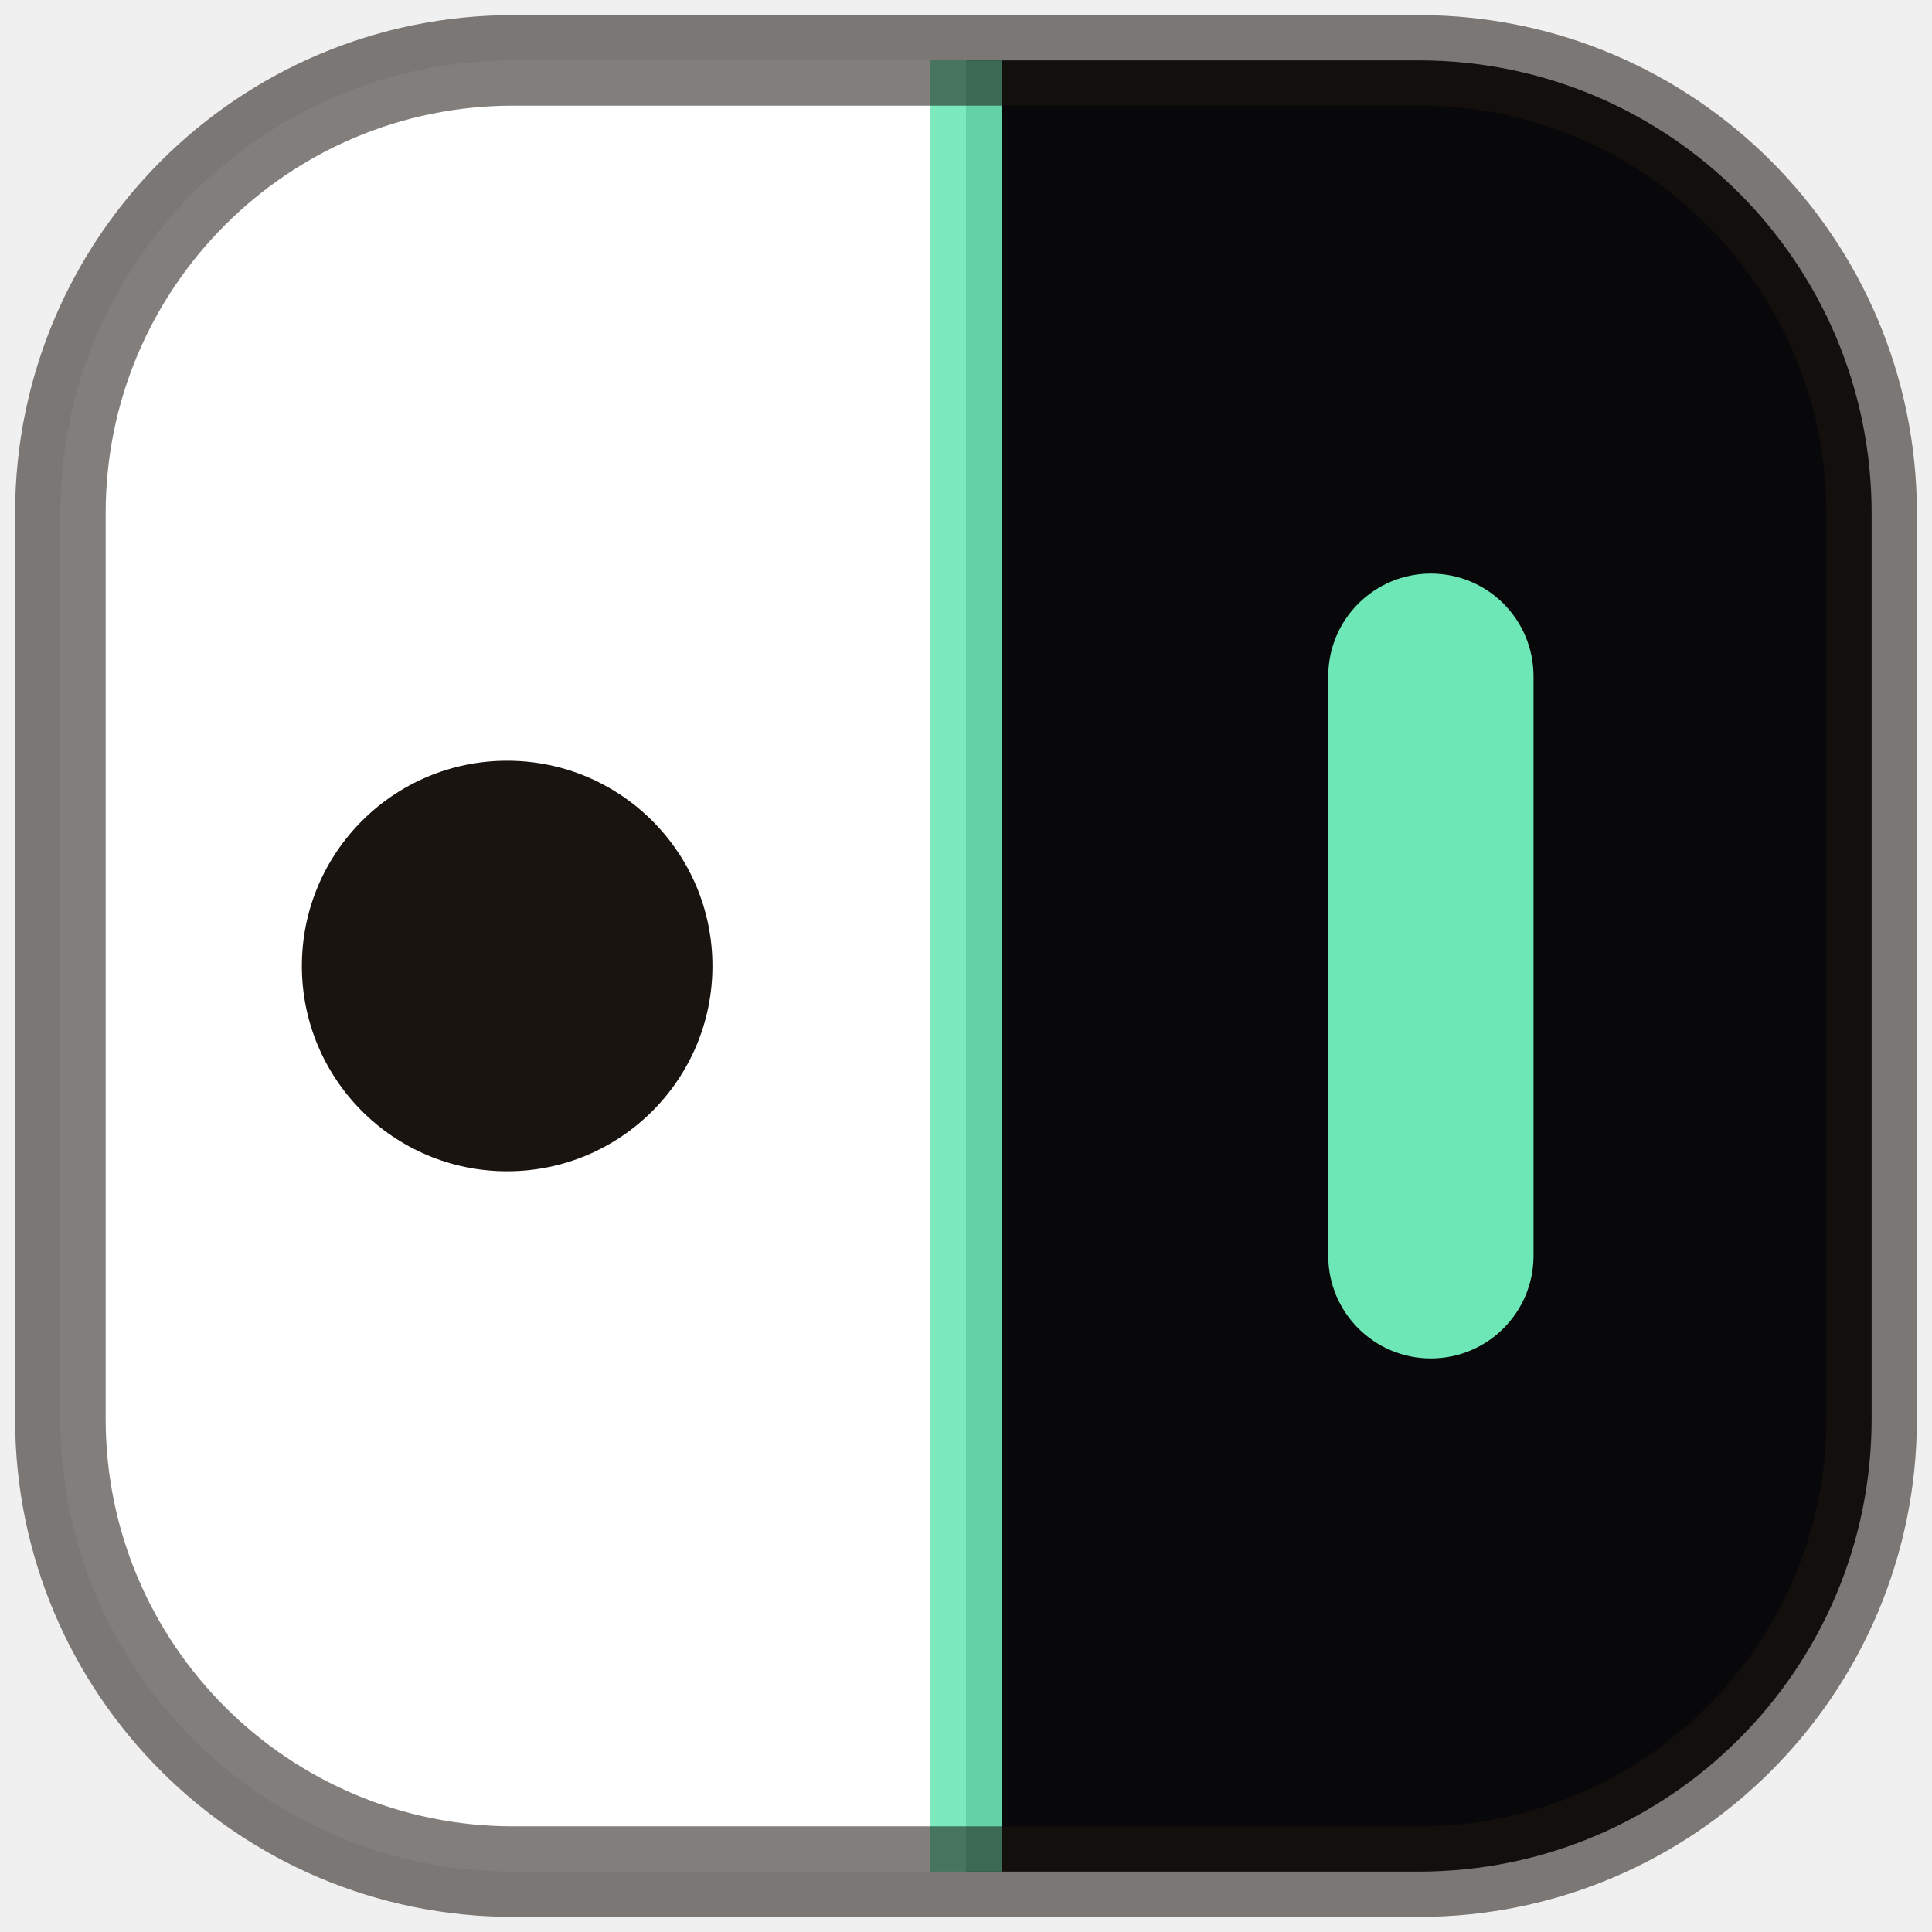
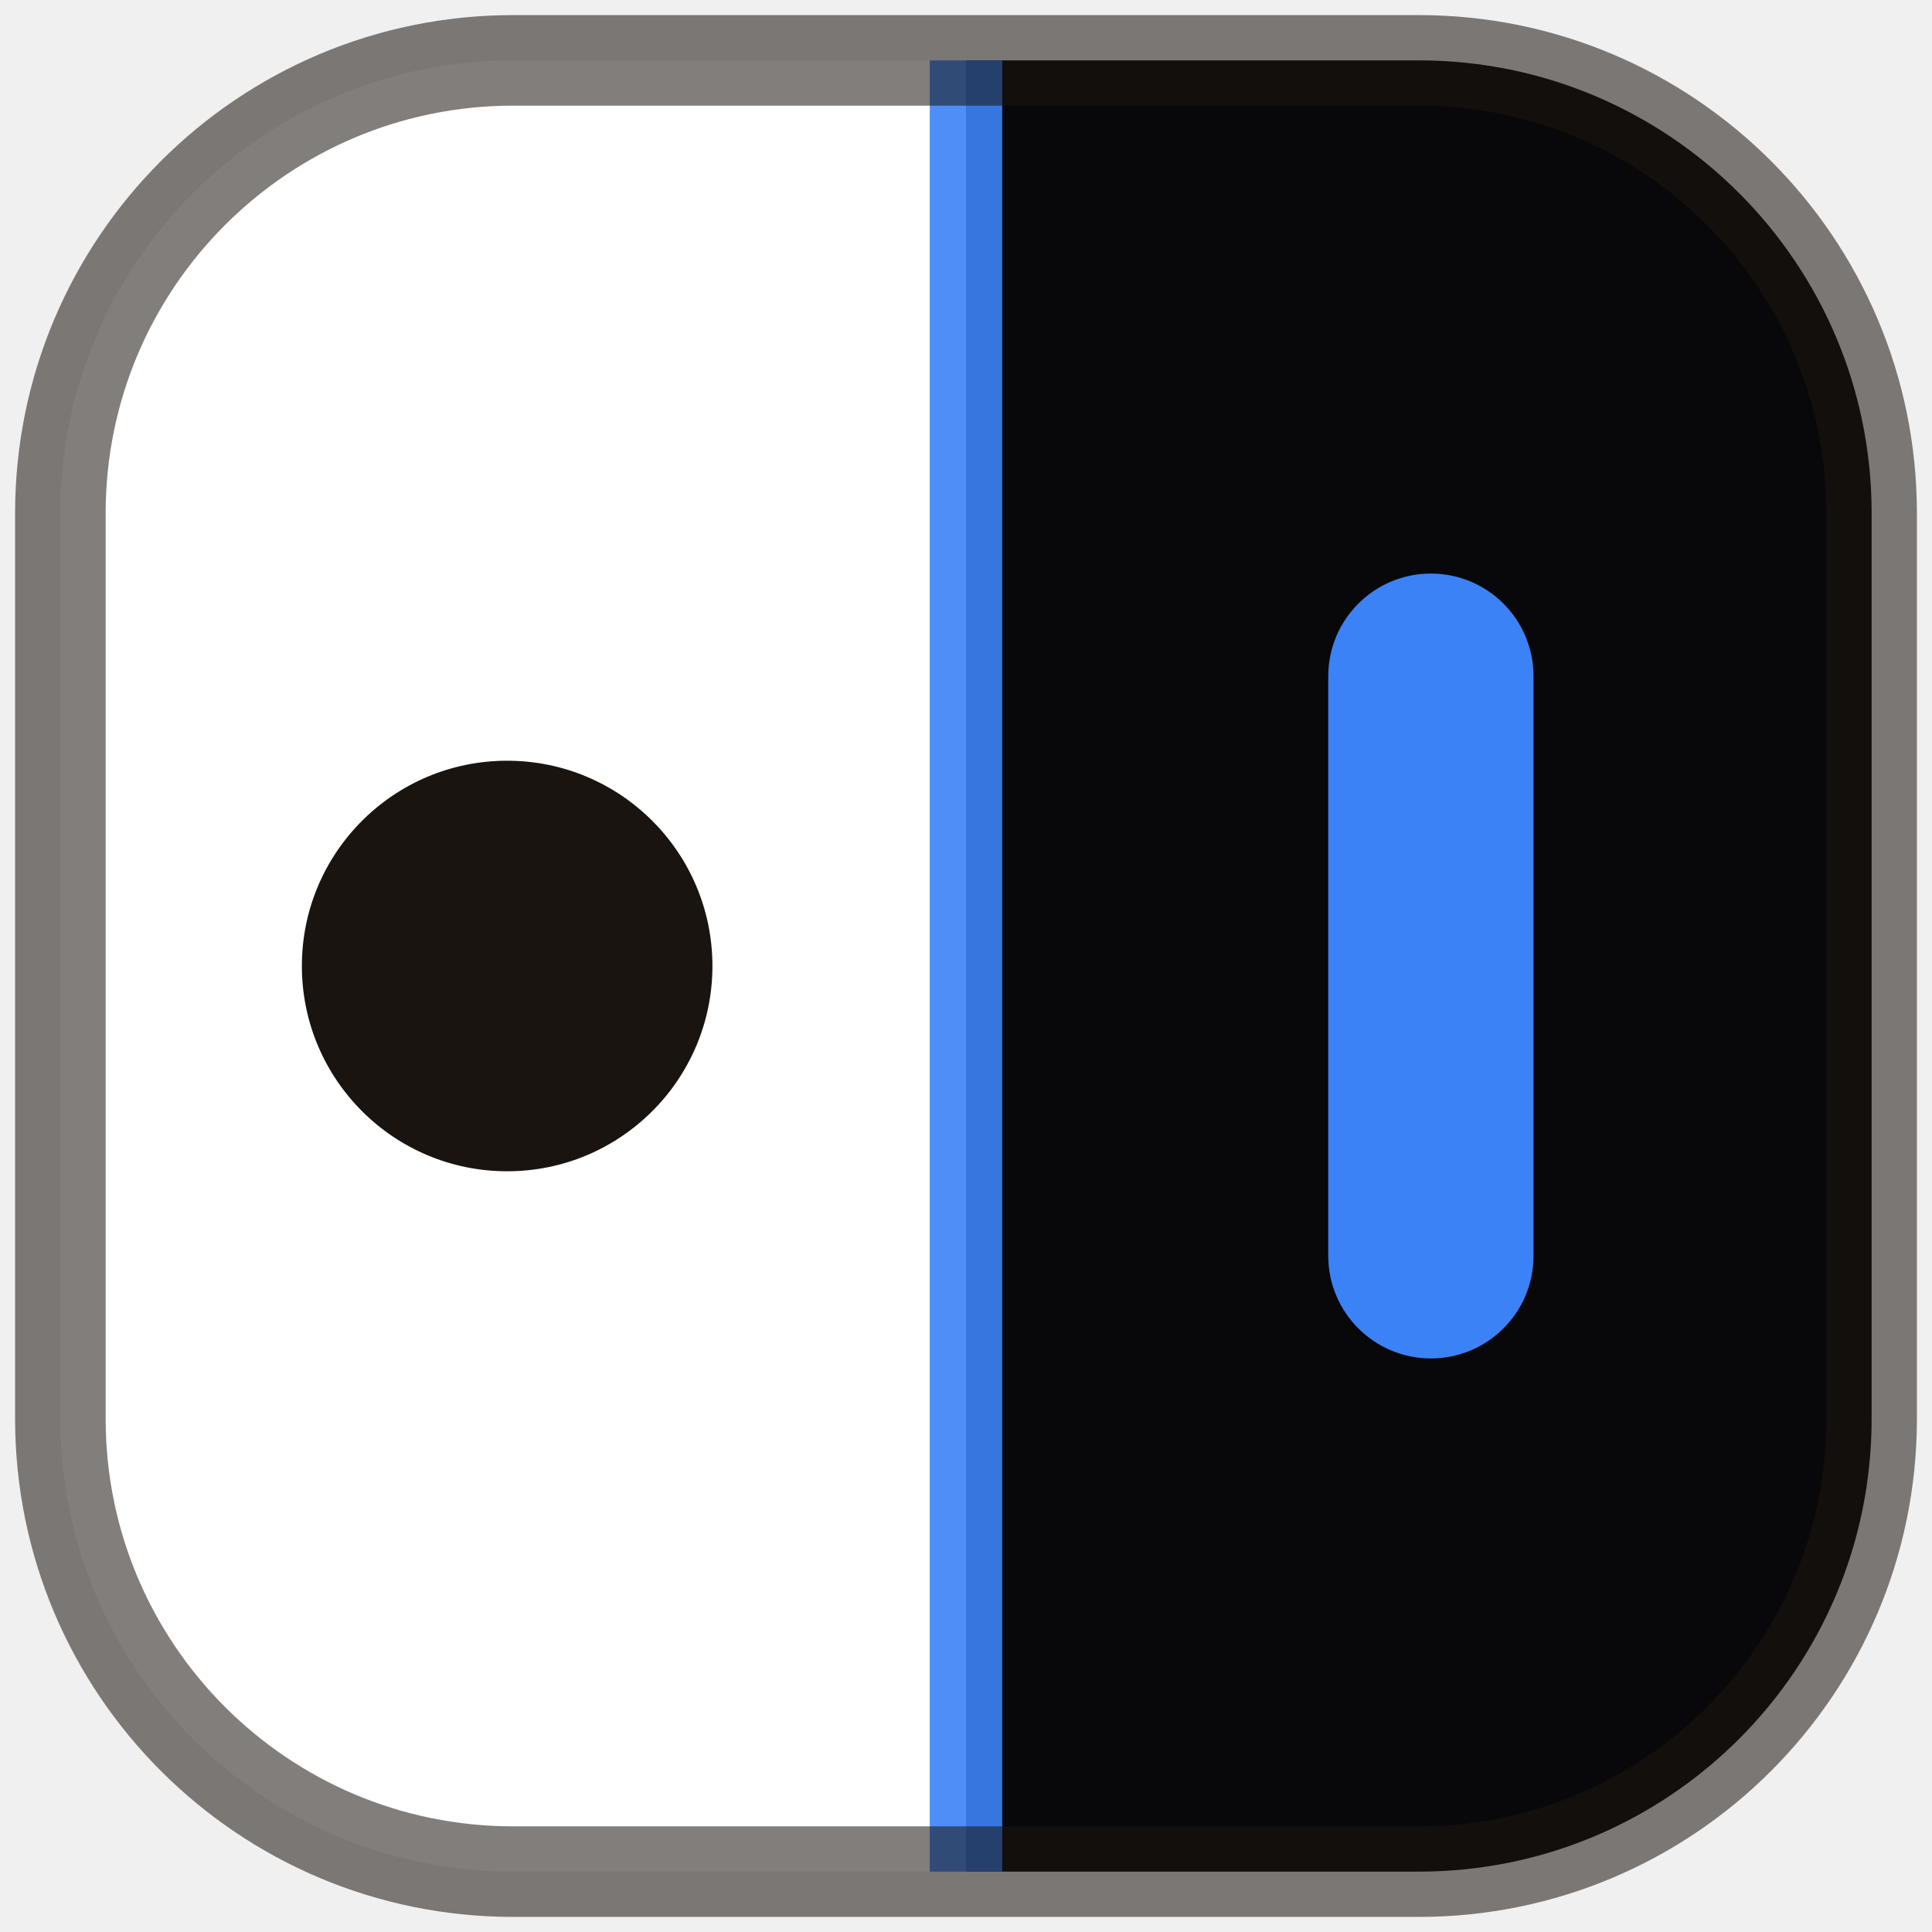
<svg xmlns="http://www.w3.org/2000/svg" width="32" height="32" viewBox="0 0 32 32" role="img" aria-label="Aveline">
  <defs>
    <clipPath id="r">
      <rect x="1" y="1" width="30" height="30" rx="7.5" />
    </clipPath>
  </defs>
  <g clip-path="url(#r)">
    <rect x="0" y="0" width="16" height="32" fill="#ffffff" />
    <rect x="16" y="0" width="16" height="32" fill="#08080a" />
-     <rect x="15.4" y="0" width="1.2" height="32" fill="#6ee7b7" opacity="0.9" />
+     <rect x="15.4" y="0" width="1.2" height="32" fill="#3B82F6" opacity="0.9" />
    <circle cx="8.4" cy="16" r="3.4" fill="#1a1410" />
-     <rect x="22" y="9.5" width="3.4" height="13" rx="1.7" fill="#6ee7b7" />
+     <rect x="22" y="9.5" width="3.4" height="13" rx="1.7" fill="#3B82F6" />
  </g>
  <rect x="1" y="1" width="30" height="30" rx="7.5" fill="none" stroke="#1a1410" stroke-opacity="0.55" stroke-width="1.5" />
</svg>
